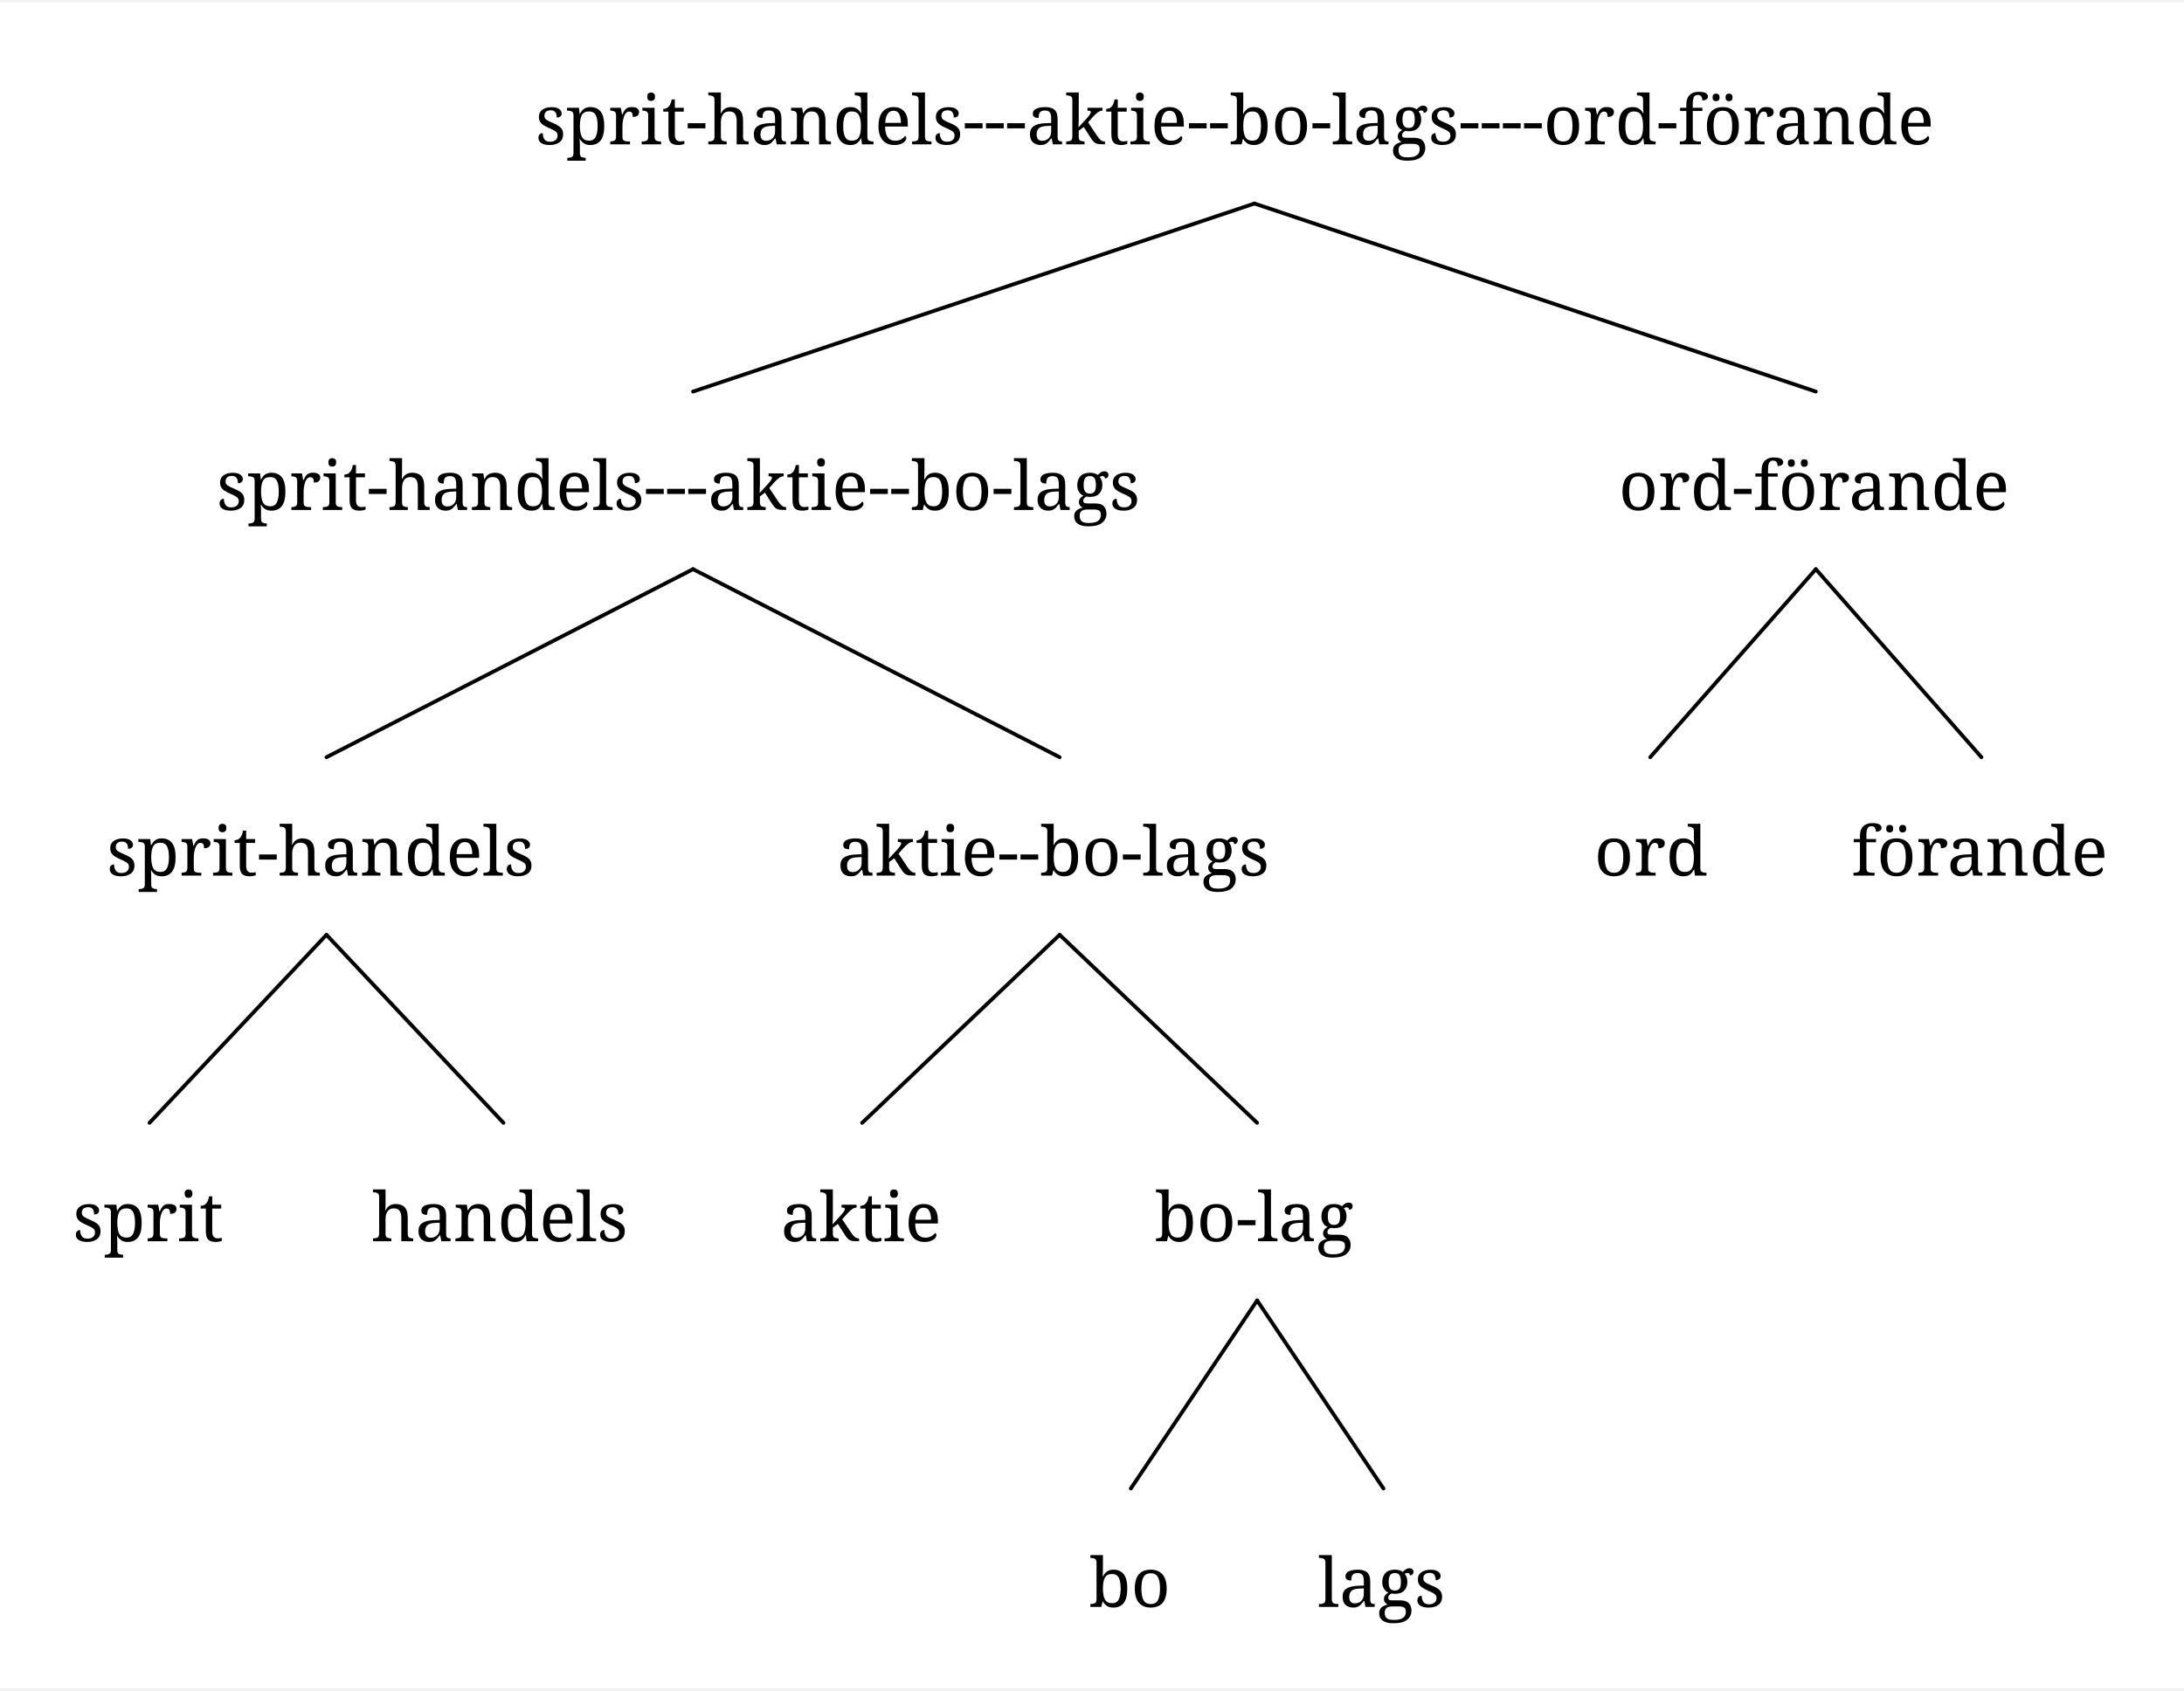
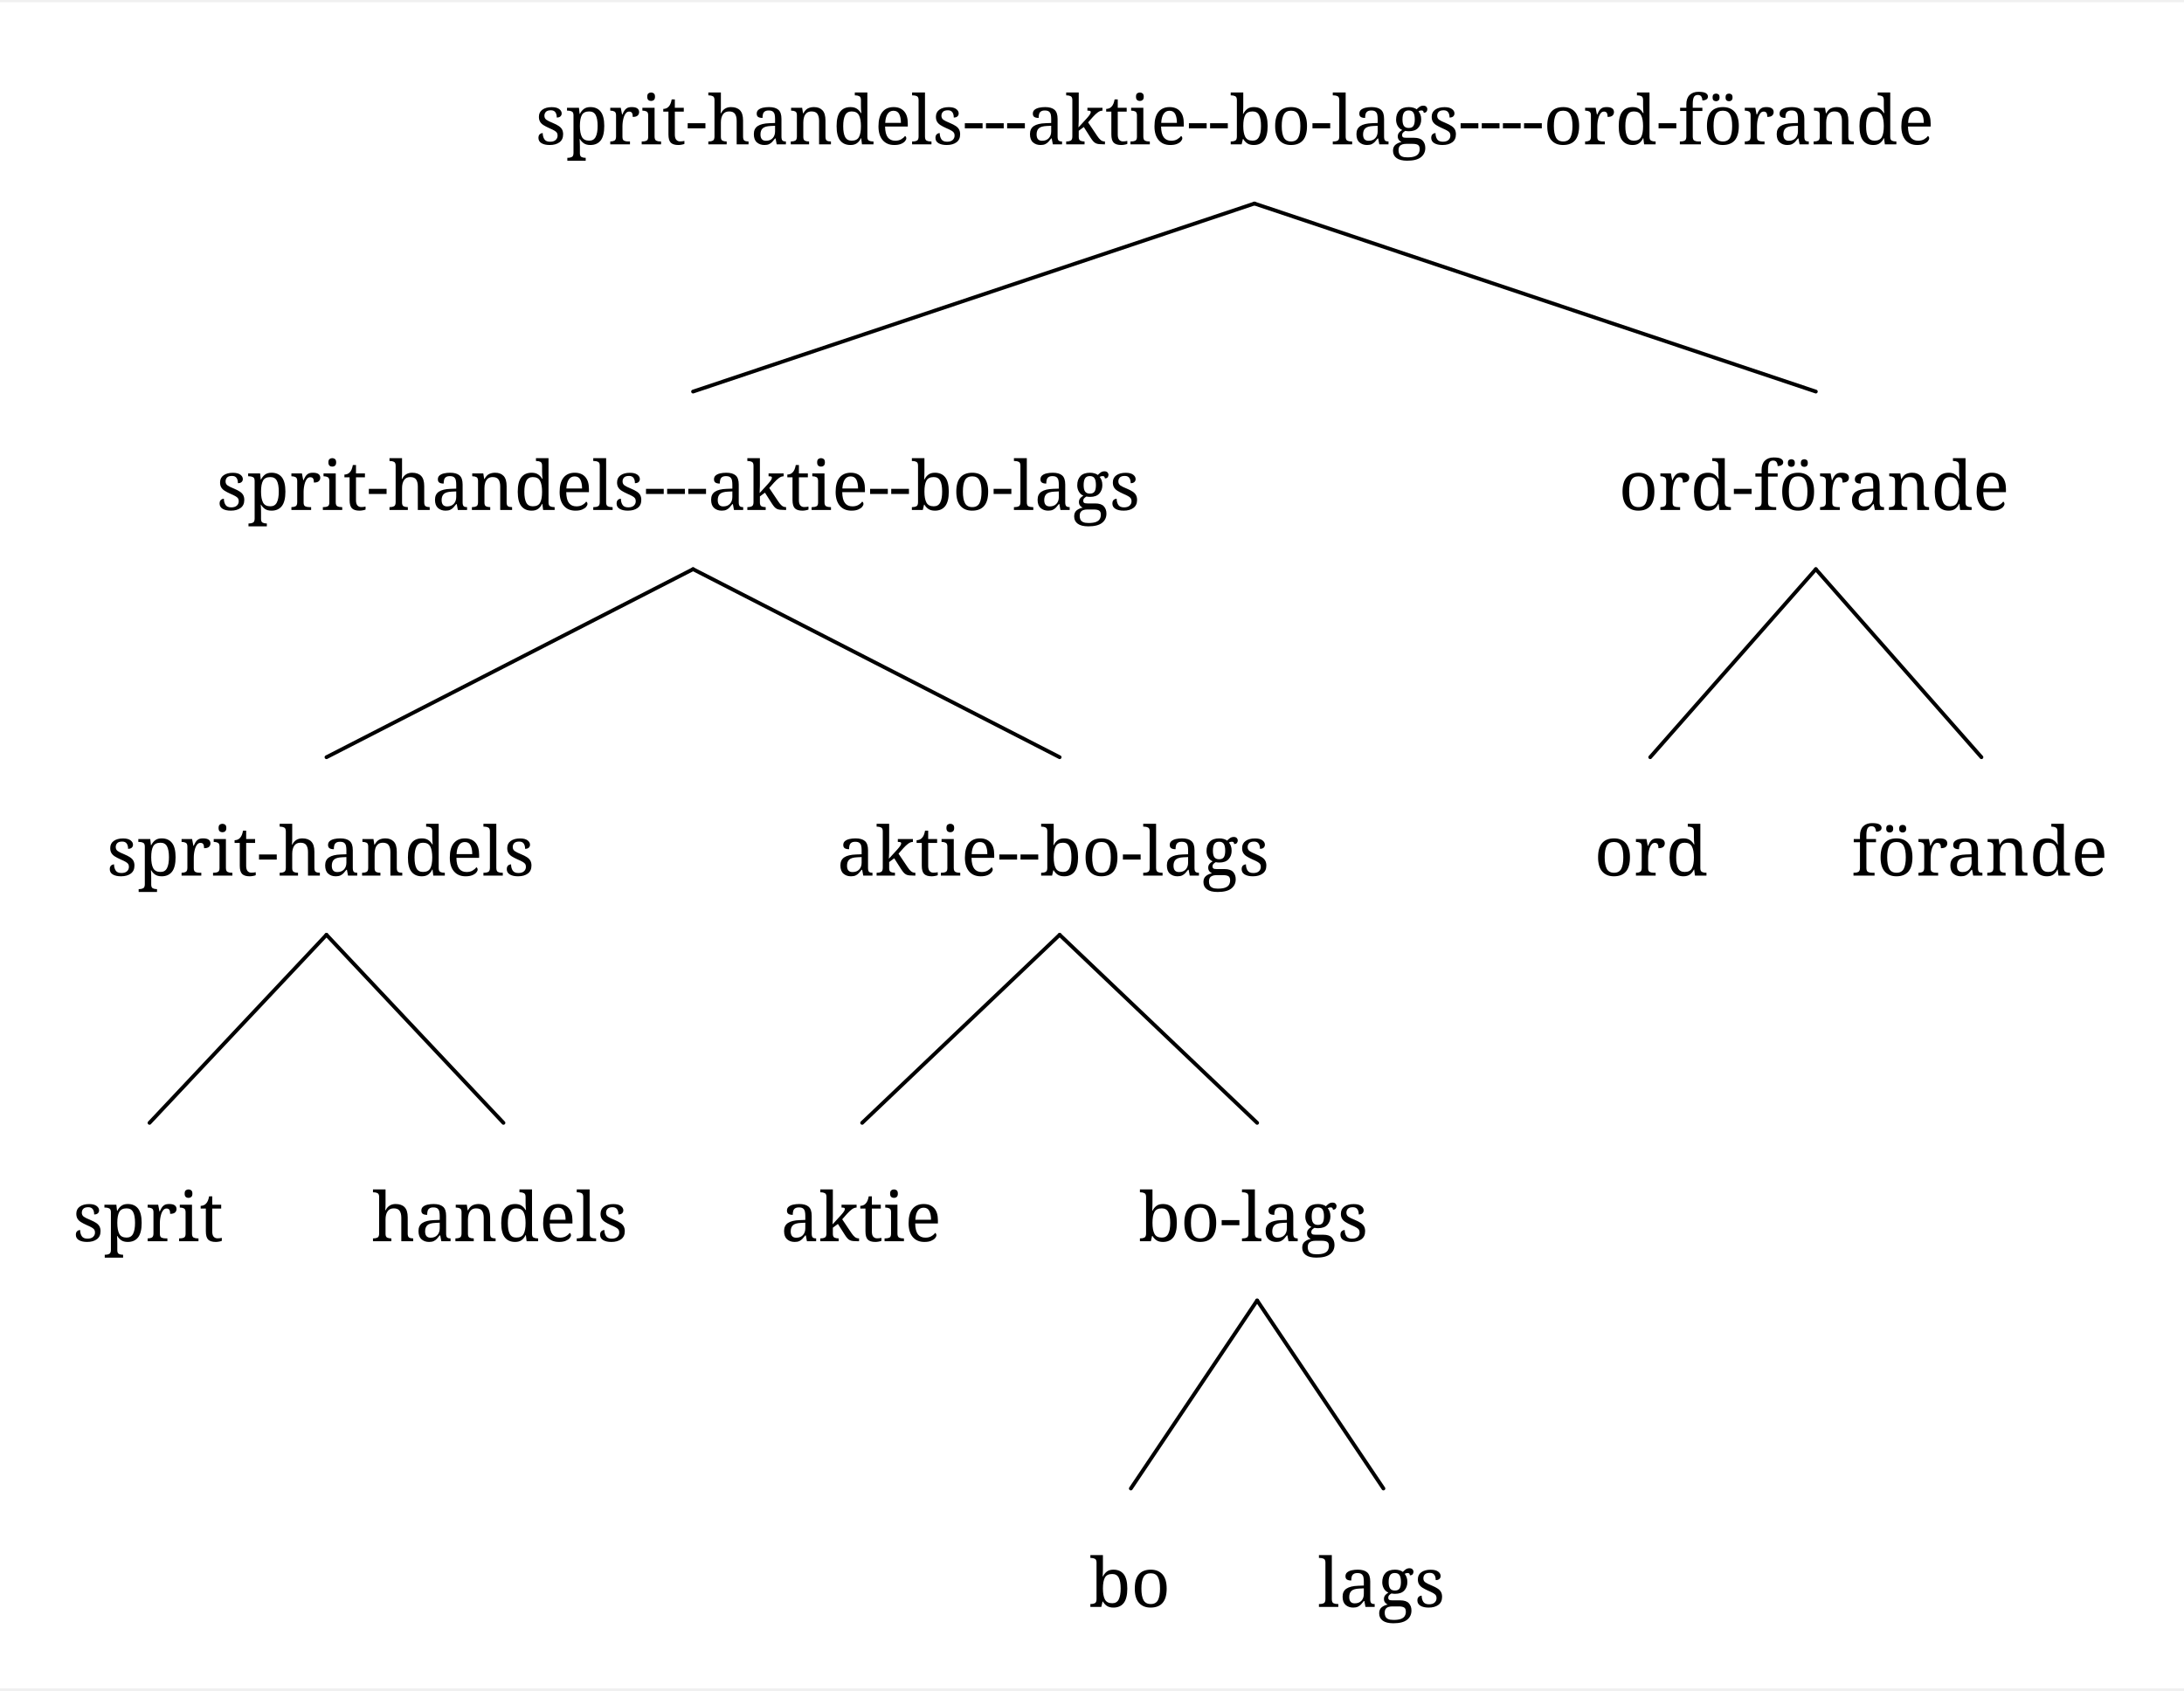
<svg xmlns="http://www.w3.org/2000/svg" width="1133.4" height="877.5" viewBox="-19.2, 0, 1152.6, 890.0" version="1.1">
  <defs>
    <marker id="arrow" markerUnits="userSpaceOnUse" viewBox="0 0 10 10" refX="10" refY="5" markerWidth="19.2" markerHeight="19.2" orient="auto">
      <path d="M 0 0 L 10 5 L 0 10" fill="black" />
    </marker>
    <marker id="arrowBackward" markerUnits="userSpaceOnUse" viewBox="0 0 10 10" refX="5" refY="5" markerWidth="19.2" markerHeight="19.2" orient="auto">
      <path d="M 0 0 L 10 5 L 0 10 z" fill="black" />
    </marker>
    <marker id="arrowForward" markerUnits="userSpaceOnUse" viewBox="0 0 10 10" refX="5" refY="5" markerWidth="19.2" markerHeight="19.2" orient="auto">
      <path d="M 10 0 L 0 5 L 10 10 z" fill="black" />
    </marker>
    <marker id="arrowBothways" markerUnits="userSpaceOnUse" viewBox="0 0 30 10" refX="15" refY="5" markerWidth="57.6" markerHeight="19.2" orient="auto">
      <path d="M 0 5 L 10 0 L 10 5 L 20 5 L 20 0 L 30 5 L 20 10 L 20 5 L 10 5 L 10 10 z" fill="black" />
    </marker>
    <pattern id="hatchBlack" x="10" y="10" width="10" height="10" patternUnits="userSpaceOnUse" patternTransform="rotate(45)">
      <line x1="0" y="0" x2="0" y2="10" stroke="black" stroke-width="4" />
    </pattern>
    <pattern id="hatchForNode" x="10" y="10" width="10" height="10" patternUnits="userSpaceOnUse" patternTransform="rotate(45)">
      <line x1="0" y="0" x2="0" y2="10" stroke="black" stroke-width="4" />
    </pattern>
    <pattern id="hatchForLeaf" x="10" y="10" width="10" height="10" patternUnits="userSpaceOnUse" patternTransform="rotate(45)">
      <line x1="0" y="0" x2="0" y2="10" stroke="black" stroke-width="4" />
    </pattern>
  </defs>
  <rect x="-19.2" y="0" width="1152.6" height="890.0" stroke="none" fill="white" />"
<text white-space="pre" alignment-baseline="text-top" style="fill: black; storoke-width: 0; font-size: 36px;" x="263.331" y="75.0">
    <tspan x="263.331" y="75.0" style="" text-decoration="" font-family="'Noto Serif', 'Noto Serif JP', OpenMoji, 'OpenMoji Color', 'OpenMoji Black', serif">sprit-handels---aktie--bo-lags----ord-förande</tspan>
  </text>
  <text white-space="pre" alignment-baseline="text-top" style="fill: black; storoke-width: 0; font-size: 36px;" x="95.062" y="268.0">
    <tspan x="95.062" y="268.0" style="" text-decoration="" font-family="'Noto Serif', 'Noto Serif JP', OpenMoji, 'OpenMoji Color', 'OpenMoji Black', serif">sprit-handels---aktie--bo-lags</tspan>
  </text>
  <text white-space="pre" alignment-baseline="text-top" style="fill: black; storoke-width: 0; font-size: 36px;" x="37.1" y="461.0">
    <tspan x="37.1" y="461.0" style="" text-decoration="" font-family="'Noto Serif', 'Noto Serif JP', OpenMoji, 'OpenMoji Color', 'OpenMoji Black', serif">sprit-handels</tspan>
  </text>
  <text white-space="pre" alignment-baseline="text-top" style="fill: black; storoke-width: 0; font-size: 36px;" x="19.2" y="654.0">
    <tspan x="19.2" y="654.0" style="" text-decoration="" font-family="'Noto Serif', 'Noto Serif JP', OpenMoji, 'OpenMoji Color', 'OpenMoji Black', serif">sprit</tspan>
  </text>
  <text white-space="pre" alignment-baseline="text-top" style="fill: black; storoke-width: 0; font-size: 36px;" x="177.0" y="654.0">
    <tspan x="177.0" y="654.0" style="" text-decoration="" font-family="'Noto Serif', 'Noto Serif JP', OpenMoji, 'OpenMoji Color', 'OpenMoji Black', serif">handels</tspan>
  </text>
  <text white-space="pre" alignment-baseline="text-top" style="fill: black; storoke-width: 0; font-size: 36px;" x="422.525" y="461.0">
    <tspan x="422.525" y="461.0" style="" text-decoration="" font-family="'Noto Serif', 'Noto Serif JP', OpenMoji, 'OpenMoji Color', 'OpenMoji Black', serif">aktie--bo-lags</tspan>
  </text>
  <text white-space="pre" alignment-baseline="text-top" style="fill: black; storoke-width: 0; font-size: 36px;" x="392.8" y="654.0">
    <tspan x="392.8" y="654.0" style="" text-decoration="" font-family="'Noto Serif', 'Noto Serif JP', OpenMoji, 'OpenMoji Color', 'OpenMoji Black', serif">aktie</tspan>
  </text>
-   <text white-space="pre" alignment-baseline="text-top" style="fill: black; storoke-width: 0; font-size: 36px;" x="590.25" y="654.0">
-     <tspan x="590.25" y="654.0" style="" text-decoration="" font-family="'Noto Serif', 'Noto Serif JP', OpenMoji, 'OpenMoji Color', 'OpenMoji Black', serif">bo-lag</tspan>
+   <text white-space="pre" alignment-baseline="text-top" style="fill: black; storoke-width: 0; font-size: 36px;" x="581.75" y="654.0">
+     <tspan x="581.75" y="654.0" style="" text-decoration="" font-family="'Noto Serif', 'Noto Serif JP', OpenMoji, 'OpenMoji Color', 'OpenMoji Black', serif">bo-lags</tspan>
  </text>
  <text white-space="pre" alignment-baseline="text-top" style="fill: black; storoke-width: 0; font-size: 36px;" x="555.6" y="847.0">
    <tspan x="555.6" y="847.0" style="" text-decoration="" font-family="'Noto Serif', 'Noto Serif JP', OpenMoji, 'OpenMoji Color', 'OpenMoji Black', serif">bo</tspan>
  </text>
  <text white-space="pre" alignment-baseline="text-top" style="fill: black; storoke-width: 0; font-size: 36px;" x="676.4" y="847.0">
    <tspan x="676.4" y="847.0" style="" text-decoration="" font-family="'Noto Serif', 'Noto Serif JP', OpenMoji, 'OpenMoji Color', 'OpenMoji Black', serif">lags</tspan>
  </text>
  <text white-space="pre" alignment-baseline="text-top" style="fill: black; storoke-width: 0; font-size: 36px;" x="835.1" y="268.0">
    <tspan x="835.1" y="268.0" style="" text-decoration="" font-family="'Noto Serif', 'Noto Serif JP', OpenMoji, 'OpenMoji Color', 'OpenMoji Black', serif">ord-förande</tspan>
  </text>
  <text white-space="pre" alignment-baseline="text-top" style="fill: black; storoke-width: 0; font-size: 36px;" x="822.2" y="461.0">
    <tspan x="822.2" y="461.0" style="" text-decoration="" font-family="'Noto Serif', 'Noto Serif JP', OpenMoji, 'OpenMoji Color', 'OpenMoji Black', serif">ord</tspan>
  </text>
  <text white-space="pre" alignment-baseline="text-top" style="fill: black; storoke-width: 0; font-size: 36px;" x="958.0" y="461.0">
    <tspan x="958.0" y="461.0" style="" text-decoration="" font-family="'Noto Serif', 'Noto Serif JP', OpenMoji, 'OpenMoji Color', 'OpenMoji Black', serif">förande</tspan>
  </text>
  <line style="fill: none; stroke:black; stroke-width:2; stroke-linejoin:round; stroke-linecap:round;" x1="346.563" y1="205.5" x2="642.831" y2="106.25" />
  <line style="fill: none; stroke:black; stroke-width:2; stroke-linejoin:round; stroke-linecap:round;" x1="939.1" y1="205.5" x2="642.831" y2="106.25" />
  <line style="fill: none; stroke:black; stroke-width:2; stroke-linejoin:round; stroke-linecap:round;" x1="153.1" y1="398.5" x2="346.563" y2="299.25" />
  <line style="fill: none; stroke:black; stroke-width:2; stroke-linejoin:round; stroke-linecap:round;" x1="540.025" y1="398.5" x2="346.563" y2="299.25" />
  <line style="fill: none; stroke:black; stroke-width:2; stroke-linejoin:round; stroke-linecap:round;" x1="59.7" y1="591.5" x2="153.1" y2="492.25" />
  <line style="fill: none; stroke:black; stroke-width:2; stroke-linejoin:round; stroke-linecap:round;" x1="246.5" y1="591.5" x2="153.1" y2="492.25" />
  <line style="fill: none; stroke:black; stroke-width:2; stroke-linejoin:round; stroke-linecap:round;" x1="435.8" y1="591.5" x2="540.025" y2="492.25" />
  <line style="fill: none; stroke:black; stroke-width:2; stroke-linejoin:round; stroke-linecap:round;" x1="644.25" y1="591.5" x2="540.025" y2="492.25" />
  <line style="fill: none; stroke:black; stroke-width:2; stroke-linejoin:round; stroke-linecap:round;" x1="577.6" y1="784.5" x2="644.25" y2="685.25" />
  <line style="fill: none; stroke:black; stroke-width:2; stroke-linejoin:round; stroke-linecap:round;" x1="710.9" y1="784.5" x2="644.25" y2="685.25" />
  <line style="fill: none; stroke:black; stroke-width:2; stroke-linejoin:round; stroke-linecap:round;" x1="851.7" y1="398.5" x2="939.1" y2="299.25" />
  <line style="fill: none; stroke:black; stroke-width:2; stroke-linejoin:round; stroke-linecap:round;" x1="1026.5" y1="398.5" x2="939.1" y2="299.25" />
</svg>
